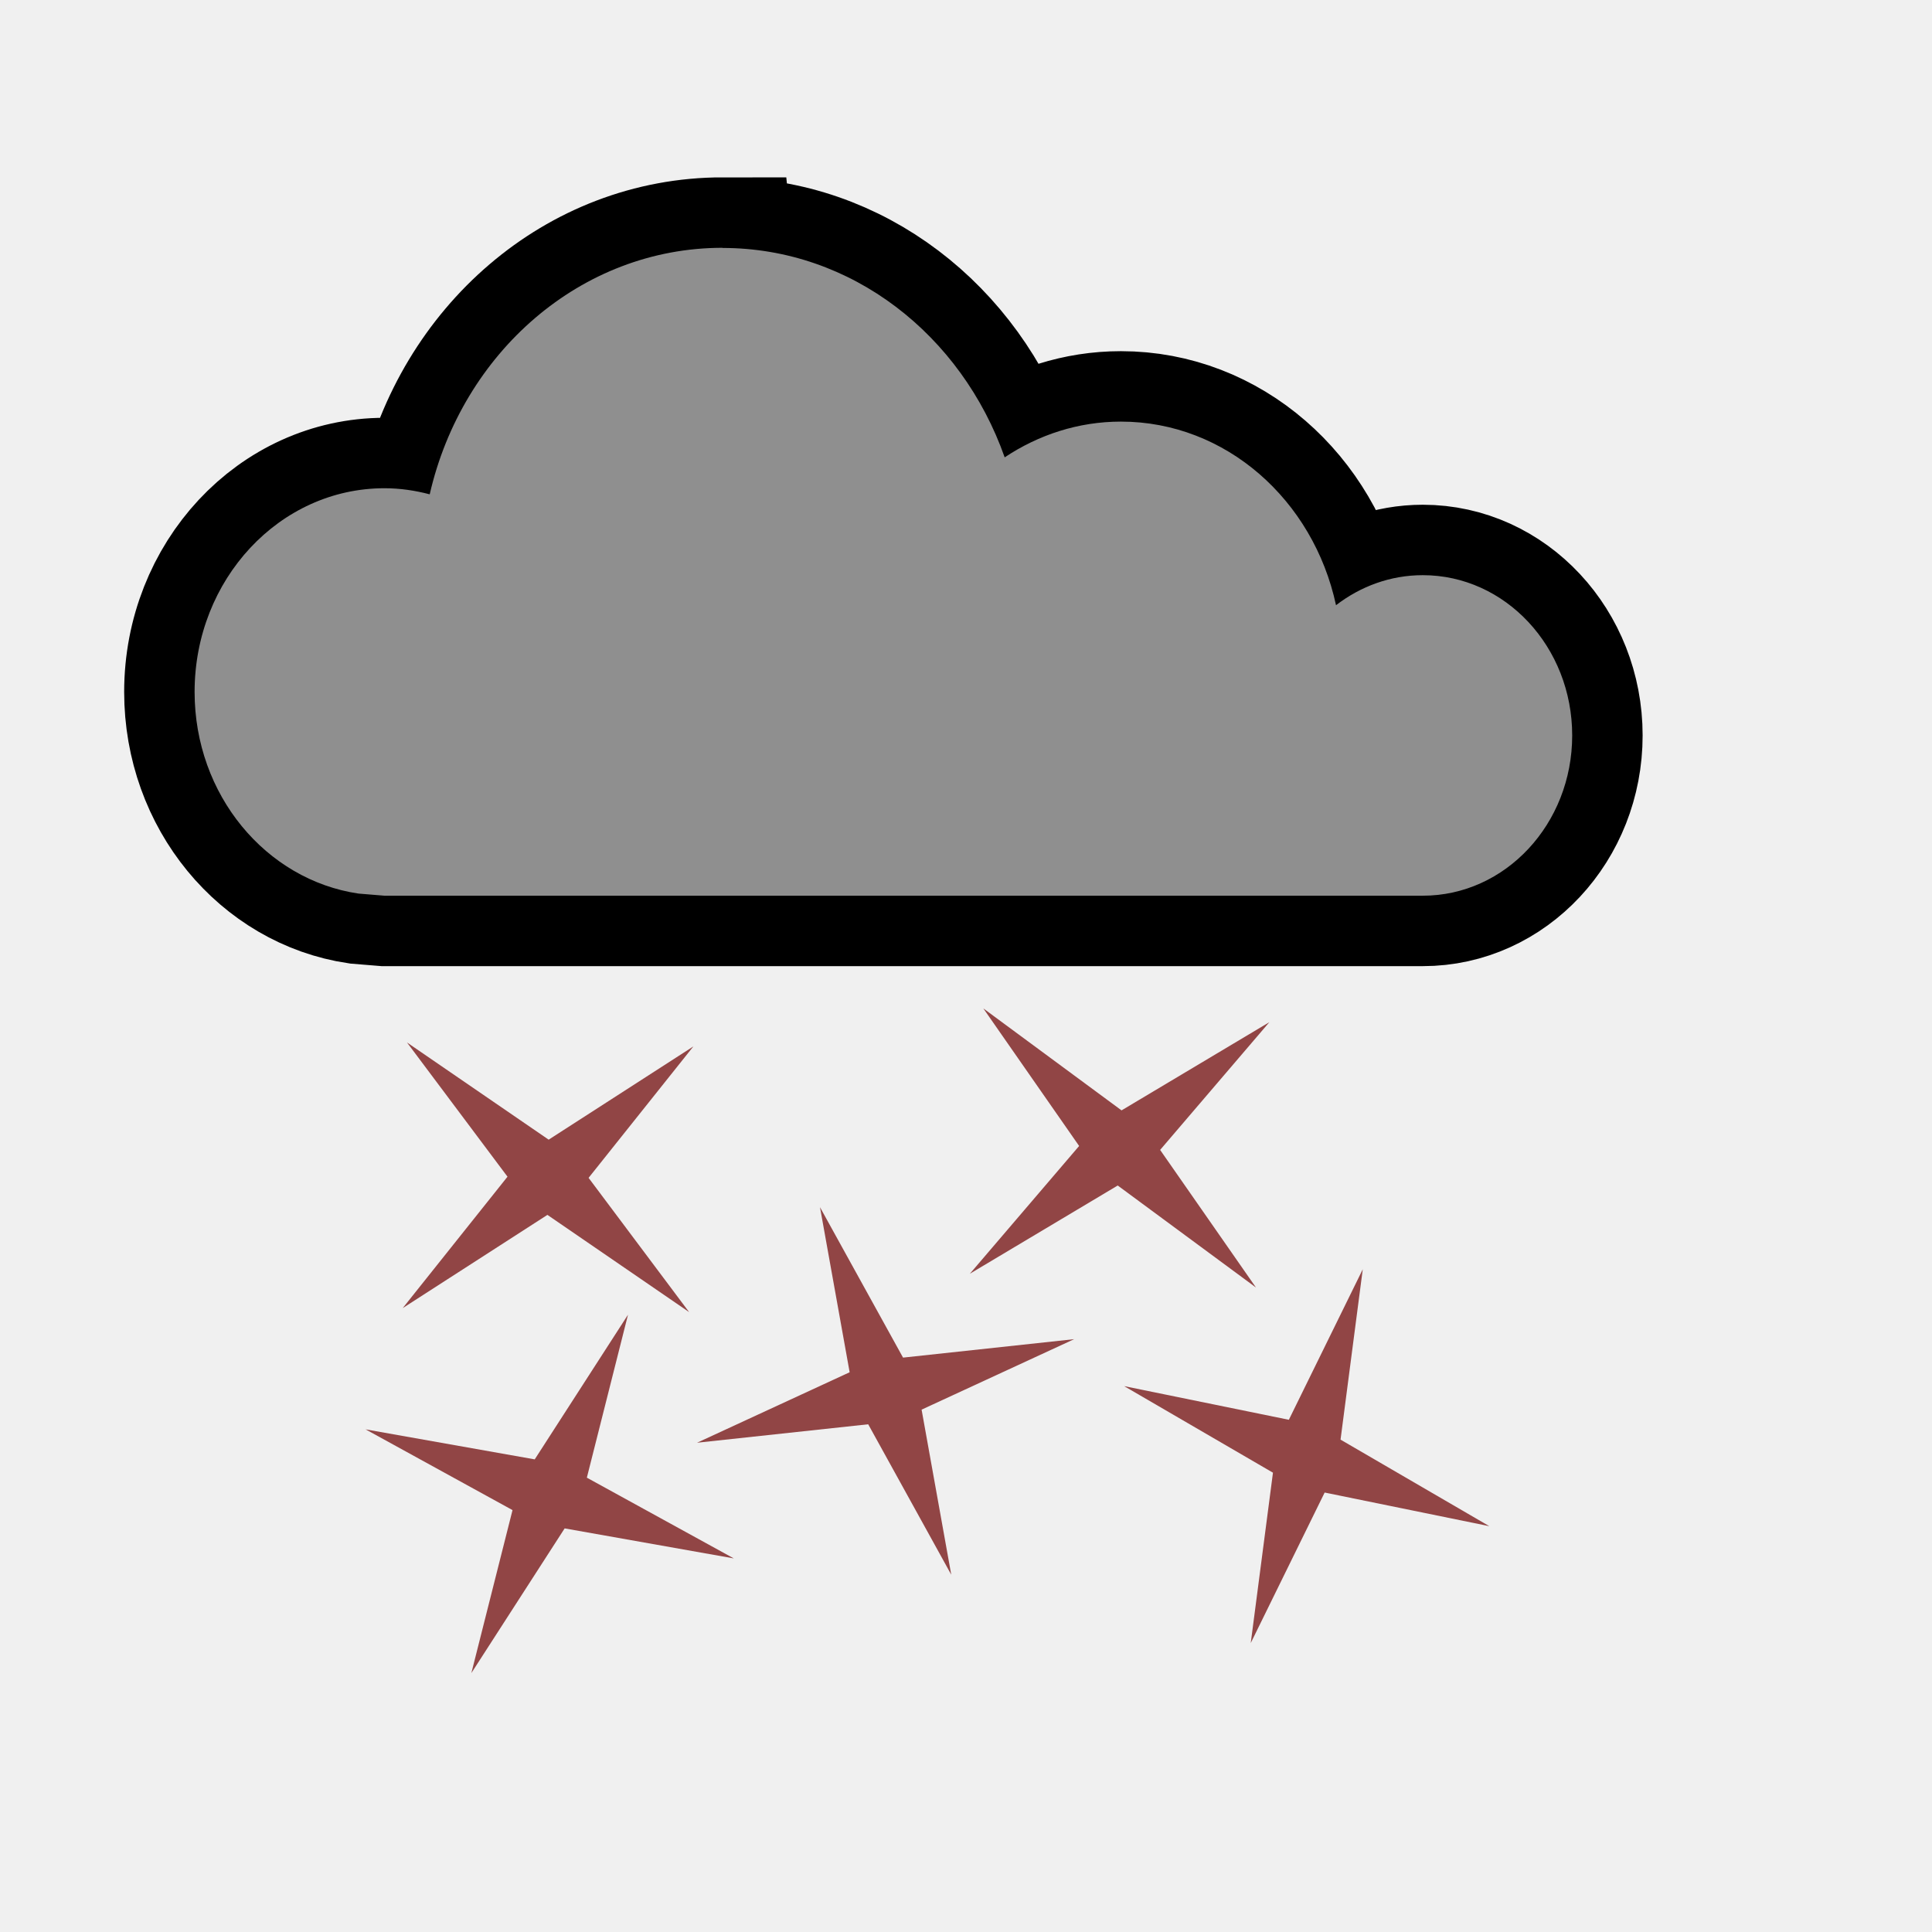
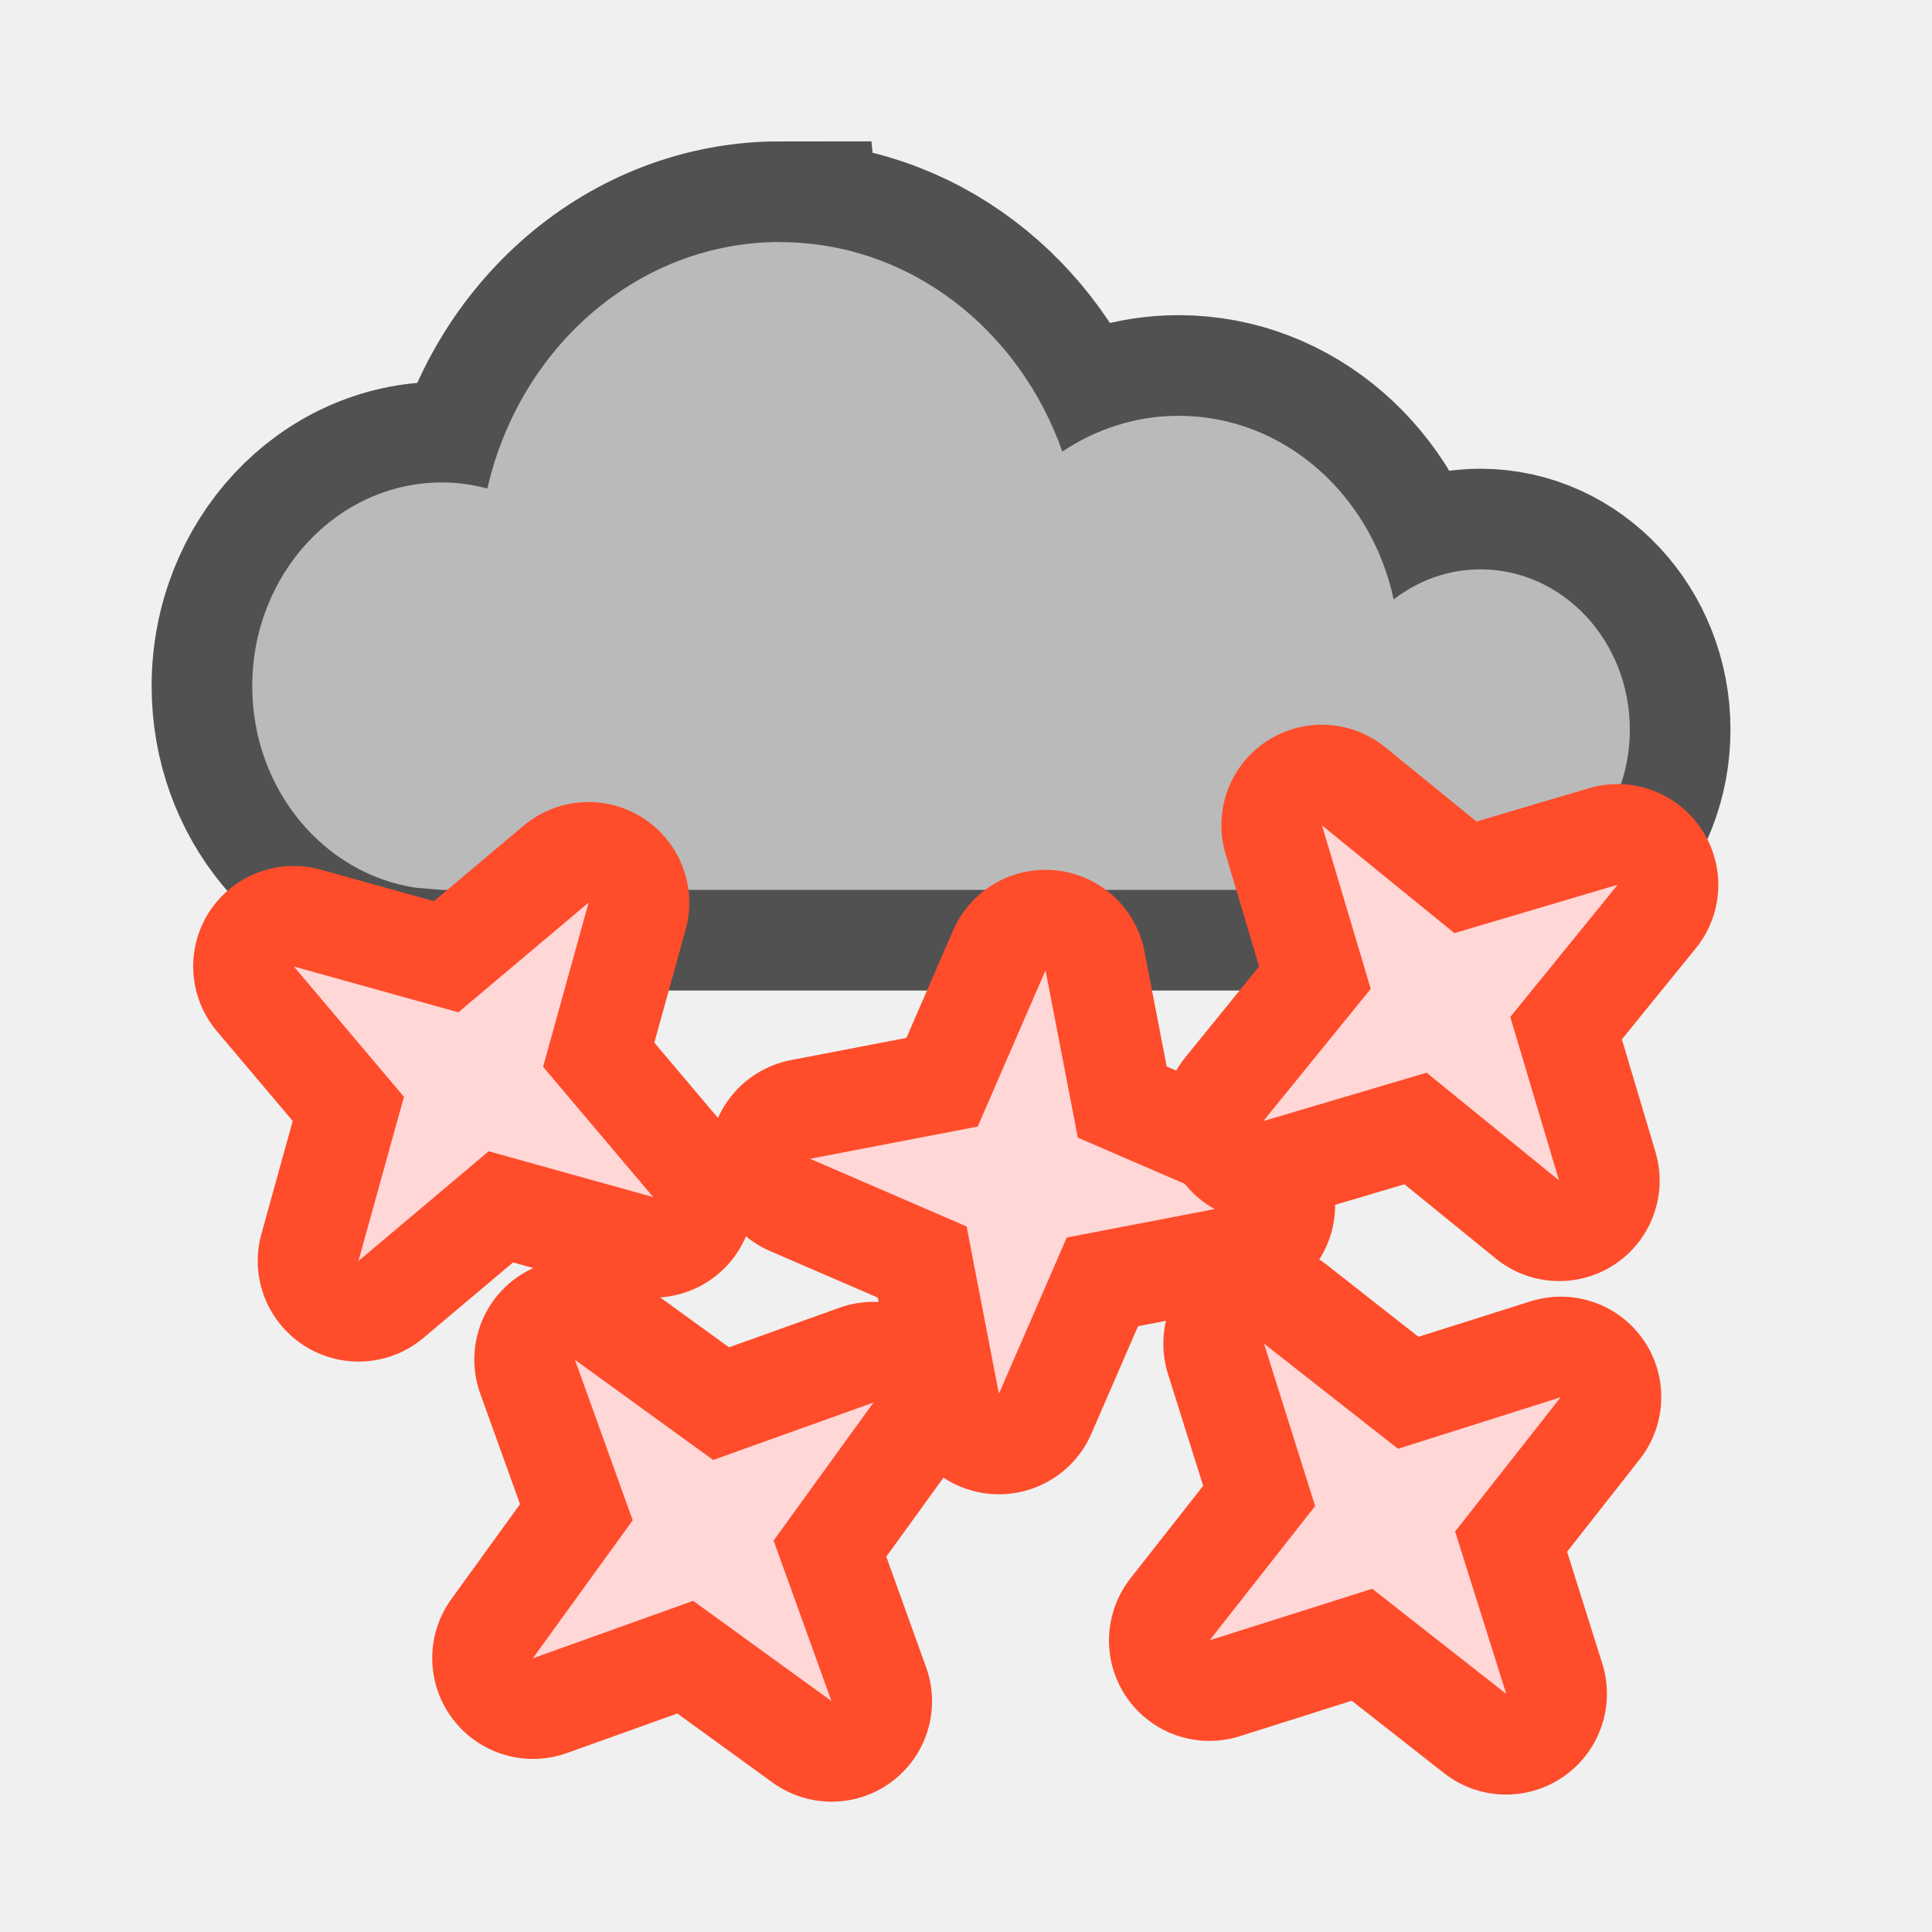
<svg xmlns="http://www.w3.org/2000/svg" width="96" height="96" viewBox="0 0 25.4 25.4" version="1.1" id="svg1718">
  <defs id="defs1712">
    <mask maskUnits="userSpaceOnUse" id="mask1853">
      <rect style="opacity:1;vector-effect:none;fill:#ffffff;fill-opacity:1;stroke:none;stroke-width:2.646;stroke-linecap:round;stroke-linejoin:miter;stroke-miterlimit:4;stroke-dasharray:none;stroke-dashoffset:0;stroke-opacity:1;paint-order:markers stroke fill" id="rect1855" width="14.616" height="42.31" x="545.135" y="-163.025" />
    </mask>
+     <mask id="mask1853-7" maskUnits="userSpaceOnUse">
+       <rect y="-163.025" x="545.135" height="42.31" width="14.616" id="rect1855-5" style="opacity:1;vector-effect:none;fill:#ffffff;fill-opacity:1;stroke:none;stroke-width:2.646;stroke-linecap:round;stroke-linejoin:miter;stroke-miterlimit:4;stroke-dasharray:none;stroke-dashoffset:0;stroke-opacity:1;paint-order:markers stroke fill" />
+     </mask>
  </defs>
  <g id="layer1" transform="translate(-59.0676,-118.9106)">
-     <path style="opacity:1;fill:#914545;fill-opacity:1;fill-rule:nonzero;stroke:none;stroke-width:0.529;stroke-linecap:round;stroke-miterlimit:4;stroke-dasharray:none;stroke-dashoffset:0;stroke-opacity:1;paint-order:markers stroke fill" id="path1153" d="m 69.178,129.51 -0.795,-0.588 -0.812,0.564 0.588,-0.795 -0.564,-0.812 0.795,0.588 0.812,-0.564 -0.588,0.795 z" transform="matrix(2.342948,0,0,2.17335,-93.95328,-145.31)" />
-     <g transform="translate(-2.147004,-14.53557)" id="g1179-9" style="fill:#8f8f8f;fill-opacity:1;stroke-width:1.852;stroke-miterlimit:4;stroke-dasharray:none">
-       <path style="opacity:1;fill:#8f8f8f;fill-opacity:1;fill-rule:nonzero;stroke:#000000;stroke-width:1.852;stroke-linecap:round;stroke-miterlimit:4;stroke-dasharray:none;stroke-dashoffset:0;stroke-opacity:1;paint-order:markers stroke fill" d="m 70.714,136.704 c -1.864,0 -3.424,1.381 -3.85,3.241 -0.191,-0.05 -0.389,-0.08 -0.595,-0.08 -1.378,0 -2.496,1.199 -2.496,2.678 0,1.354 0.938,2.471 2.154,2.651 l 0.342,0.028 h 2.06e-4 13.651 c 1.085,0 1.964,-0.943 1.964,-2.107 -4e-6,-1.164 -0.879,-2.107 -1.964,-2.107 -0.426,0 -0.819,0.147 -1.141,0.395 -0.297,-1.383 -1.449,-2.414 -2.828,-2.414 -0.561,0 -1.084,0.174 -1.528,0.47 -0.567,-1.608 -2.012,-2.753 -3.709,-2.753 z" id="path1157-0" />
+     <path id="path1157-0" d="m 69.325,122.092 c -1.864,0 -3.424,1.381 -3.85,3.241 -0.191,-0.05 -0.389,-0.08 -0.595,-0.08 -1.378,0 -2.496,1.199 -2.496,2.678 0,1.354 0.938,2.471 2.154,2.651 l 0.342,0.028 h 2.06e-4 13.651 c 1.085,0 1.964,-0.943 1.964,-2.107 -4e-6,-1.164 -0.879,-2.107 -1.964,-2.107 -0.426,0 -0.819,0.147 -1.141,0.395 -0.297,-1.383 -1.449,-2.414 -2.828,-2.414 -0.561,0 -1.084,0.174 -1.528,0.47 -0.567,-1.608 -2.012,-2.753 -3.709,-2.753 z" style="opacity:1;fill:#bababa;fill-opacity:1;fill-rule:nonzero;stroke:#515151;stroke-width:2.646;stroke-linecap:round;stroke-miterlimit:4;stroke-dasharray:none;stroke-dashoffset:0;stroke-opacity:1;paint-order:markers stroke fill" />
+     <path transform="matrix(0.5642985,2.402257,-2.404476,0.5593188,336.1463,-103.1317)" d="m 69.178,129.51 -0.797,-0.436 -0.809,0.412 0.436,-0.797 -0.412,-0.809 0.797,0.436 0.809,-0.412 -0.436,0.797 z" id="path1153-3-3" style="opacity:1;fill:#ffd7d7;fill-opacity:1;fill-rule:nonzero;stroke:#ff4c2b;stroke-width:1.072;stroke-linecap:round;stroke-linejoin:round;stroke-miterlimit:4;stroke-dasharray:none;stroke-dashoffset:0;stroke-opacity:1;paint-order:markers stroke fill" />
+     <g transform="translate(28.44883,-12.39317)" id="layer1-6">
+       <path id="path1393" d="m 77.03,124.757 c -1.167,0.015 -2.323,0.428 -3.235,1.312 -1.55,1.5 -1.858,4.178 -0.119,5.734 0.585,0.523 1.358,0.816 2.145,0.814 0.786,-9.1e-4 1.615,-0.336 2.12,-1.077 0.289,-0.425 0.407,-0.942 0.332,-1.477 -0.037,-0.268 -0.132,-0.548 -0.33,-0.788 -0.198,-0.241 -0.507,-0.423 -0.851,-0.478 a 0.602,0.597 0 1 0 -0.19,1.18 c 0.081,0.013 0.085,0.025 0.108,0.053 0.023,0.028 0.057,0.094 0.071,0.196 0.028,0.204 -0.057,0.529 -0.137,0.647 -0.267,0.392 -0.656,0.549 -1.126,0.55 -0.47,6.2e-4 -0.992,-0.196 -1.338,-0.506 -1.163,-1.04 -0.941,-2.932 0.154,-3.992 1.554,-1.504 4.141,-1.167 5.565,0.397 1.86,2.043 1.395,5.294 -0.666,7.056 -0.919,0.786 -2.099,1.259 -3.314,1.354 a 0.602,0.597 0 0 0 -0.013,4.8e-4 l -12.104,0.511 a 0.602,0.597 0 1 0 0.052,1.194 l 12.063,-0.51 a 0.601,0.597 0 0 0 0.074,-0.003 c 1.473,-0.11 2.899,-0.677 4.027,-1.642 2.547,-2.177 3.118,-6.184 0.772,-8.761 -0.926,-1.017 -2.228,-1.634 -3.56,-1.746 -0.166,-0.014 -0.334,-0.02 -0.5,-0.018 z m -8.851,1.968 c -0.79,0.011 -1.573,0.294 -2.194,0.899 -1.066,1.038 -1.277,2.894 -0.07,3.981 0.414,0.373 0.952,0.575 1.508,0.575 0.556,-7.6e-4 1.161,-0.244 1.524,-0.781 0.222,-0.328 0.303,-0.694 0.247,-1.096 -0.028,-0.201 -0.099,-0.419 -0.256,-0.611 -0.157,-0.193 -0.411,-0.34 -0.676,-0.382 a 0.599,0.599 0 0 0 -0.258,1.168 c 0.005,0.075 -0.037,0.231 -0.049,0.25 -0.126,0.186 -0.291,0.256 -0.533,0.256 -0.241,3.3e-4 -0.527,-0.108 -0.703,-0.267 -0.633,-0.57 -0.509,-1.636 0.103,-2.233 0.89,-0.867 2.39,-0.668 3.216,0.245 1.092,1.207 0.817,3.145 -0.403,4.194 -0.544,0.468 -1.246,0.752 -1.968,0.811 a 0.601,0.597 0 0 0 -0.05,0 l -6.143,0.155 a 0.601,0.597 0 1 0 0.03,1.193 l 6.115,-0.154 a 0.599,0.599 0 0 0 0.118,0.003 c 0.98,-0.074 1.929,-0.453 2.681,-1.1 1.704,-1.466 2.087,-4.163 0.51,-5.906 -0.626,-0.692 -1.507,-1.111 -2.409,-1.186 -0.113,-0.009 -0.226,-0.013 -0.339,-0.012 z" style="color:#000000;font-style:normal;font-variant:normal;font-weight:normal;font-stretch:normal;font-size:medium;line-height:normal;font-family:sans-serif;font-variant-ligatures:normal;font-variant-position:normal;font-variant-caps:normal;font-variant-numeric:normal;font-variant-alternates:normal;font-feature-settings:normal;text-indent:0;text-align:start;text-decoration:none;text-decoration-line:none;text-decoration-style:solid;text-decoration-color:#000000;letter-spacing:normal;word-spacing:normal;text-transform:none;writing-mode:lr-tb;direction:ltr;text-orientation:mixed;dominant-baseline:auto;baseline-shift:baseline;text-anchor:start;white-space:normal;shape-padding:0;clip-rule:nonzero;display:inline;overflow:visible;visibility:visible;opacity:1;isolation:auto;mix-blend-mode:normal;color-interpolation:sRGB;color-interpolation-filters:linearRGB;solid-color:#000000;solid-opacity:1;vector-effect:none;fill:#f3f3f3;fill-opacity:1;fill-rule:evenodd;stroke:#868686;stroke-width:2.646;stroke-linecap:round;stroke-linejoin:round;stroke-miterlimit:4;stroke-dasharray:none;stroke-dashoffset:0;stroke-opacity:1;paint-order:markers stroke fill;color-rendering:auto;image-rendering:auto;shape-rendering:auto;text-rendering:auto;enable-background:accumulate" />
+       <path transform="matrix(2.324537,0.8281304,-0.8335182,2.323702,28.39252,-225.1438)" d="m 69.178,129.51 -0.797,-0.436 -0.809,0.412 0.436,-0.797 -0.412,-0.809 0.797,0.436 0.809,-0.412 -0.436,0.797 z" id="path1153-3-2" style="opacity:1;fill:#ffd7d7;fill-opacity:1;fill-rule:nonzero;stroke:#ff4c2b;stroke-width:1.072;stroke-linecap:round;stroke-linejoin:round;stroke-miterlimit:4;stroke-dasharray:none;stroke-dashoffset:0;stroke-opacity:1;paint-order:markers stroke fill" />
+       <path transform="matrix(1.584522,1.891708,-1.895931,1.581073,210.4699,-208.712)" d="m 69.178,129.51 -0.797,-0.436 -0.809,0.412 0.436,-0.797 -0.412,-0.809 0.797,0.436 0.809,-0.412 -0.436,0.797 z" id="path1153-3-3-6" style="opacity:1;fill:#ffd7d7;fill-opacity:1;fill-rule:nonzero;stroke:#ff4c2b;stroke-width:1.072;stroke-linecap:round;stroke-linejoin:round;stroke-miterlimit:4;stroke-dasharray:none;stroke-dashoffset:0;stroke-opacity:1;paint-order:markers stroke fill" />
+       <path transform="matrix(-0.533321,2.409324,-2.409164,-0.5387707,410.6949,31.58393)" d="m 69.178,129.51 -0.797,-0.436 -0.809,0.412 0.436,-0.797 -0.412,-0.809 0.797,0.436 0.809,-0.412 -0.436,0.797 z" id="path1153-3-3-7" style="opacity:1;fill:#ffd7d7;fill-opacity:1;fill-rule:nonzero;stroke:#ff4c2b;stroke-width:1.072;stroke-linecap:round;stroke-linejoin:round;stroke-miterlimit:4;stroke-dasharray:none;stroke-dashoffset:0;stroke-opacity:1;paint-order:markers stroke fill" />
    </g>
-     <path style="opacity:1;fill:#914545;fill-opacity:1;fill-rule:nonzero;stroke:none;stroke-width:0.529;stroke-linecap:round;stroke-miterlimit:4;stroke-dasharray:none;stroke-dashoffset:0;stroke-opacity:1;paint-order:markers stroke fill" id="path1153-3" d="m 69.178,129.51 -0.795,-0.588 -0.812,0.564 0.588,-0.795 -0.564,-0.812 0.795,0.588 0.812,-0.564 -0.588,0.795 z" transform="matrix(2.094206,1.050574,-0.9745262,1.942613,52.91161,-184.6513)" />
-     <path style="opacity:1;fill:#914545;fill-opacity:1;fill-rule:nonzero;stroke:none;stroke-width:0.529;stroke-linecap:round;stroke-miterlimit:4;stroke-dasharray:none;stroke-dashoffset:0;stroke-opacity:1;paint-order:markers stroke fill" id="path1153-3-4" d="m 69.178,129.51 -0.795,-0.588 -0.812,0.564 0.588,-0.795 -0.564,-0.812 0.795,0.588 0.812,-0.564 -0.588,0.795 z" transform="matrix(2.341565,0.08048597,-0.07465986,2.172067,-76.73575,-151.0346)" />
-     <path style="opacity:1;fill:#914545;fill-opacity:1;fill-rule:nonzero;stroke:none;stroke-width:0.529;stroke-linecap:round;stroke-miterlimit:4;stroke-dasharray:none;stroke-dashoffset:0;stroke-opacity:1;paint-order:markers stroke fill" id="path1153-3-7" d="m 69.178,129.51 -0.795,-0.588 -0.812,0.564 0.588,-0.795 -0.564,-0.812 0.795,0.588 0.812,-0.564 -0.588,0.795 z" transform="matrix(-2.133831,0.9675581,-0.8975196,-1.97937,327.7254,327.1168)" />
-     <path style="opacity:1;fill:#914545;fill-opacity:1;fill-rule:nonzero;stroke:none;stroke-width:0.529;stroke-linecap:round;stroke-miterlimit:4;stroke-dasharray:none;stroke-dashoffset:0;stroke-opacity:1;paint-order:markers stroke fill" id="path1153-3-9" d="m 69.178,129.51 -0.795,-0.588 -0.812,0.564 0.588,-0.795 -0.564,-0.812 0.795,0.588 0.812,-0.564 -0.588,0.795 z" transform="matrix(-1.064393,-2.087217,1.93613,-0.9873446,-100.1317,407.858)" />
+     <path transform="matrix(2.434517,0.4029838,-0.4084341,2.434651,-36.64805,-202.0083)" d="m 69.178,129.51 -0.797,-0.436 -0.809,0.412 0.436,-0.797 -0.412,-0.809 0.797,0.436 0.809,-0.412 -0.436,0.797 z" id="path1153-3-3-9" style="opacity:1;fill:#ffd7d7;fill-opacity:1;fill-rule:nonzero;stroke:#ff4c2b;stroke-width:1.072;stroke-linecap:round;stroke-linejoin:round;stroke-miterlimit:4;stroke-dasharray:none;stroke-dashoffset:0;stroke-opacity:1;paint-order:markers stroke fill" />
+     <path transform="matrix(1.57462,1.899959,-1.904163,1.571149,209.8795,-197.6806)" d="m 69.178,129.51 -0.797,-0.436 -0.809,0.412 0.436,-0.797 -0.412,-0.809 0.797,0.436 0.809,-0.412 -0.436,0.797 z" id="path1153-3-3-9-2" style="opacity:1;fill:#ffd7d7;fill-opacity:1;fill-rule:nonzero;stroke:#ff4c2b;stroke-width:1.072;stroke-linecap:round;stroke-linejoin:round;stroke-miterlimit:4;stroke-dasharray:none;stroke-dashoffset:0;stroke-opacity:1;paint-order:markers stroke fill" />
+     <path transform="matrix(0.3078906,-2.448361,2.448707,0.3133317,-267.88,266.1427)" d="m 69.178,129.51 -0.797,-0.436 -0.809,0.412 0.436,-0.797 -0.412,-0.809 0.797,0.436 0.809,-0.412 -0.436,0.797 z" id="path1153-3-3-9-1-7" style="opacity:1;fill:#ffd7d7;fill-opacity:1;fill-rule:nonzero;stroke:#ff4c2b;stroke-width:1.072;stroke-linecap:round;stroke-linejoin:round;stroke-miterlimit:4;stroke-dasharray:none;stroke-dashoffset:0;stroke-opacity:1;paint-order:markers stroke fill" />
+     <path transform="matrix(0.4440024,-2.427372,2.427413,0.4494543,-264.754,240.2539)" d="m 69.178,129.51 -0.797,-0.436 -0.809,0.412 0.436,-0.797 -0.412,-0.809 0.797,0.436 0.809,-0.412 -0.436,0.797 z" id="path1153-3-3-9-1-7-0" style="opacity:1;fill:#ffd7d7;fill-opacity:1;fill-rule:nonzero;stroke:#ff4c2b;stroke-width:1.072;stroke-linecap:round;stroke-linejoin:round;stroke-miterlimit:4;stroke-dasharray:none;stroke-dashoffset:0;stroke-opacity:1;paint-order:markers stroke fill" />
  </g>
</svg>
